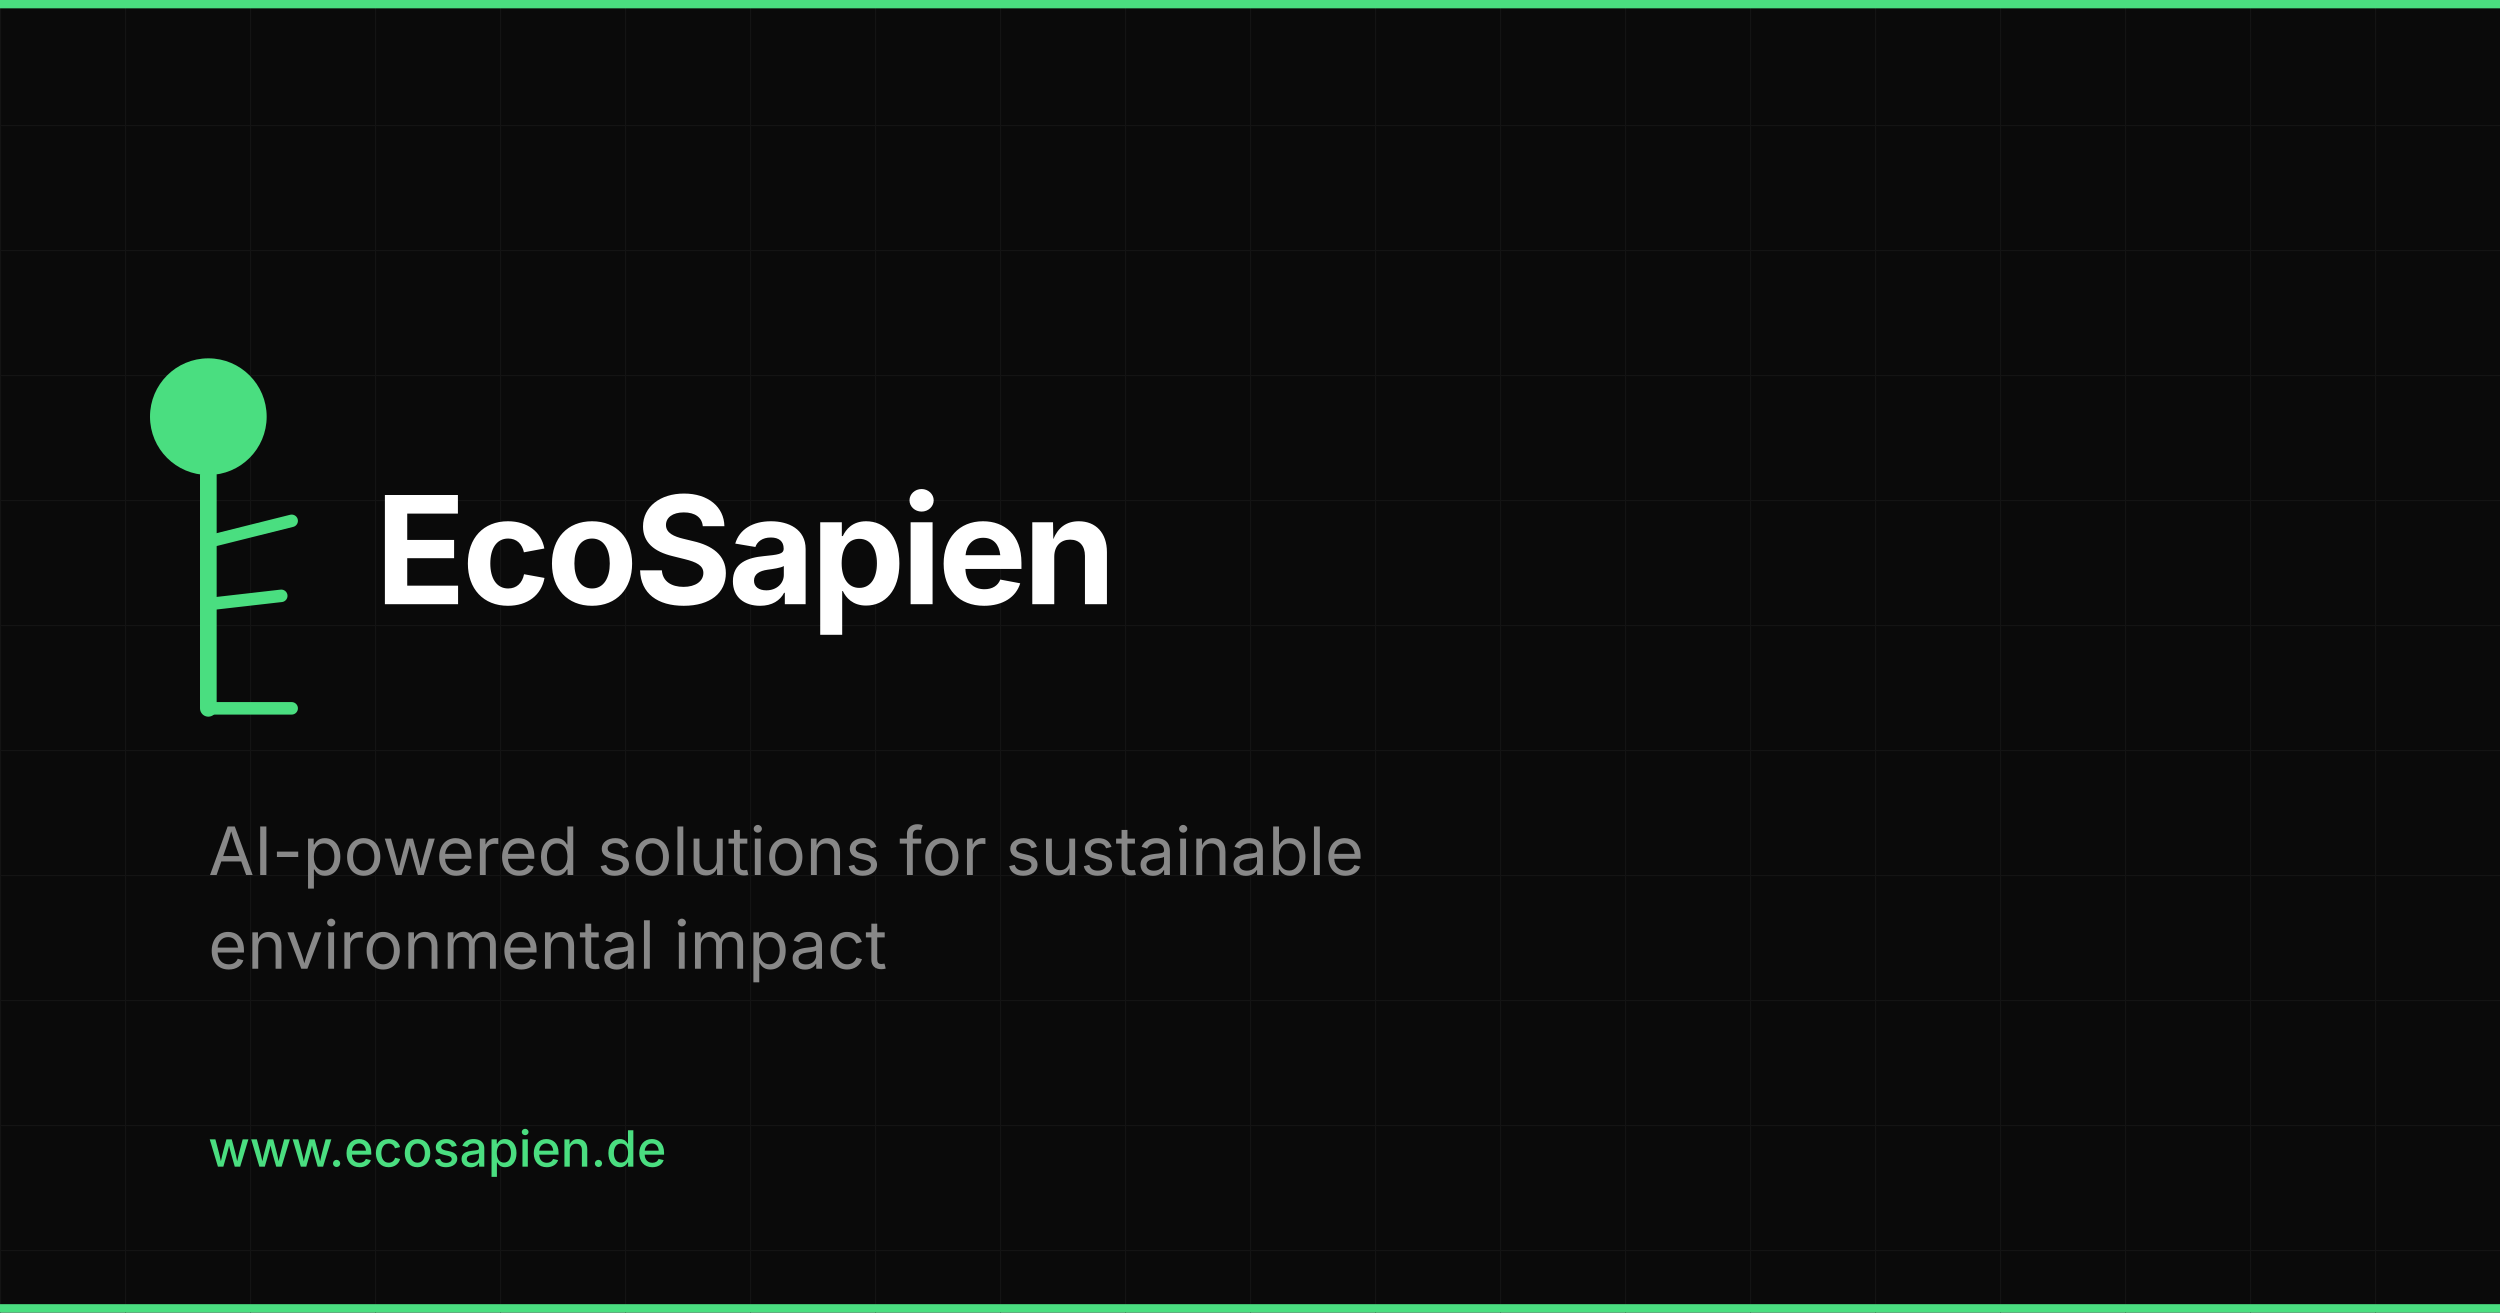
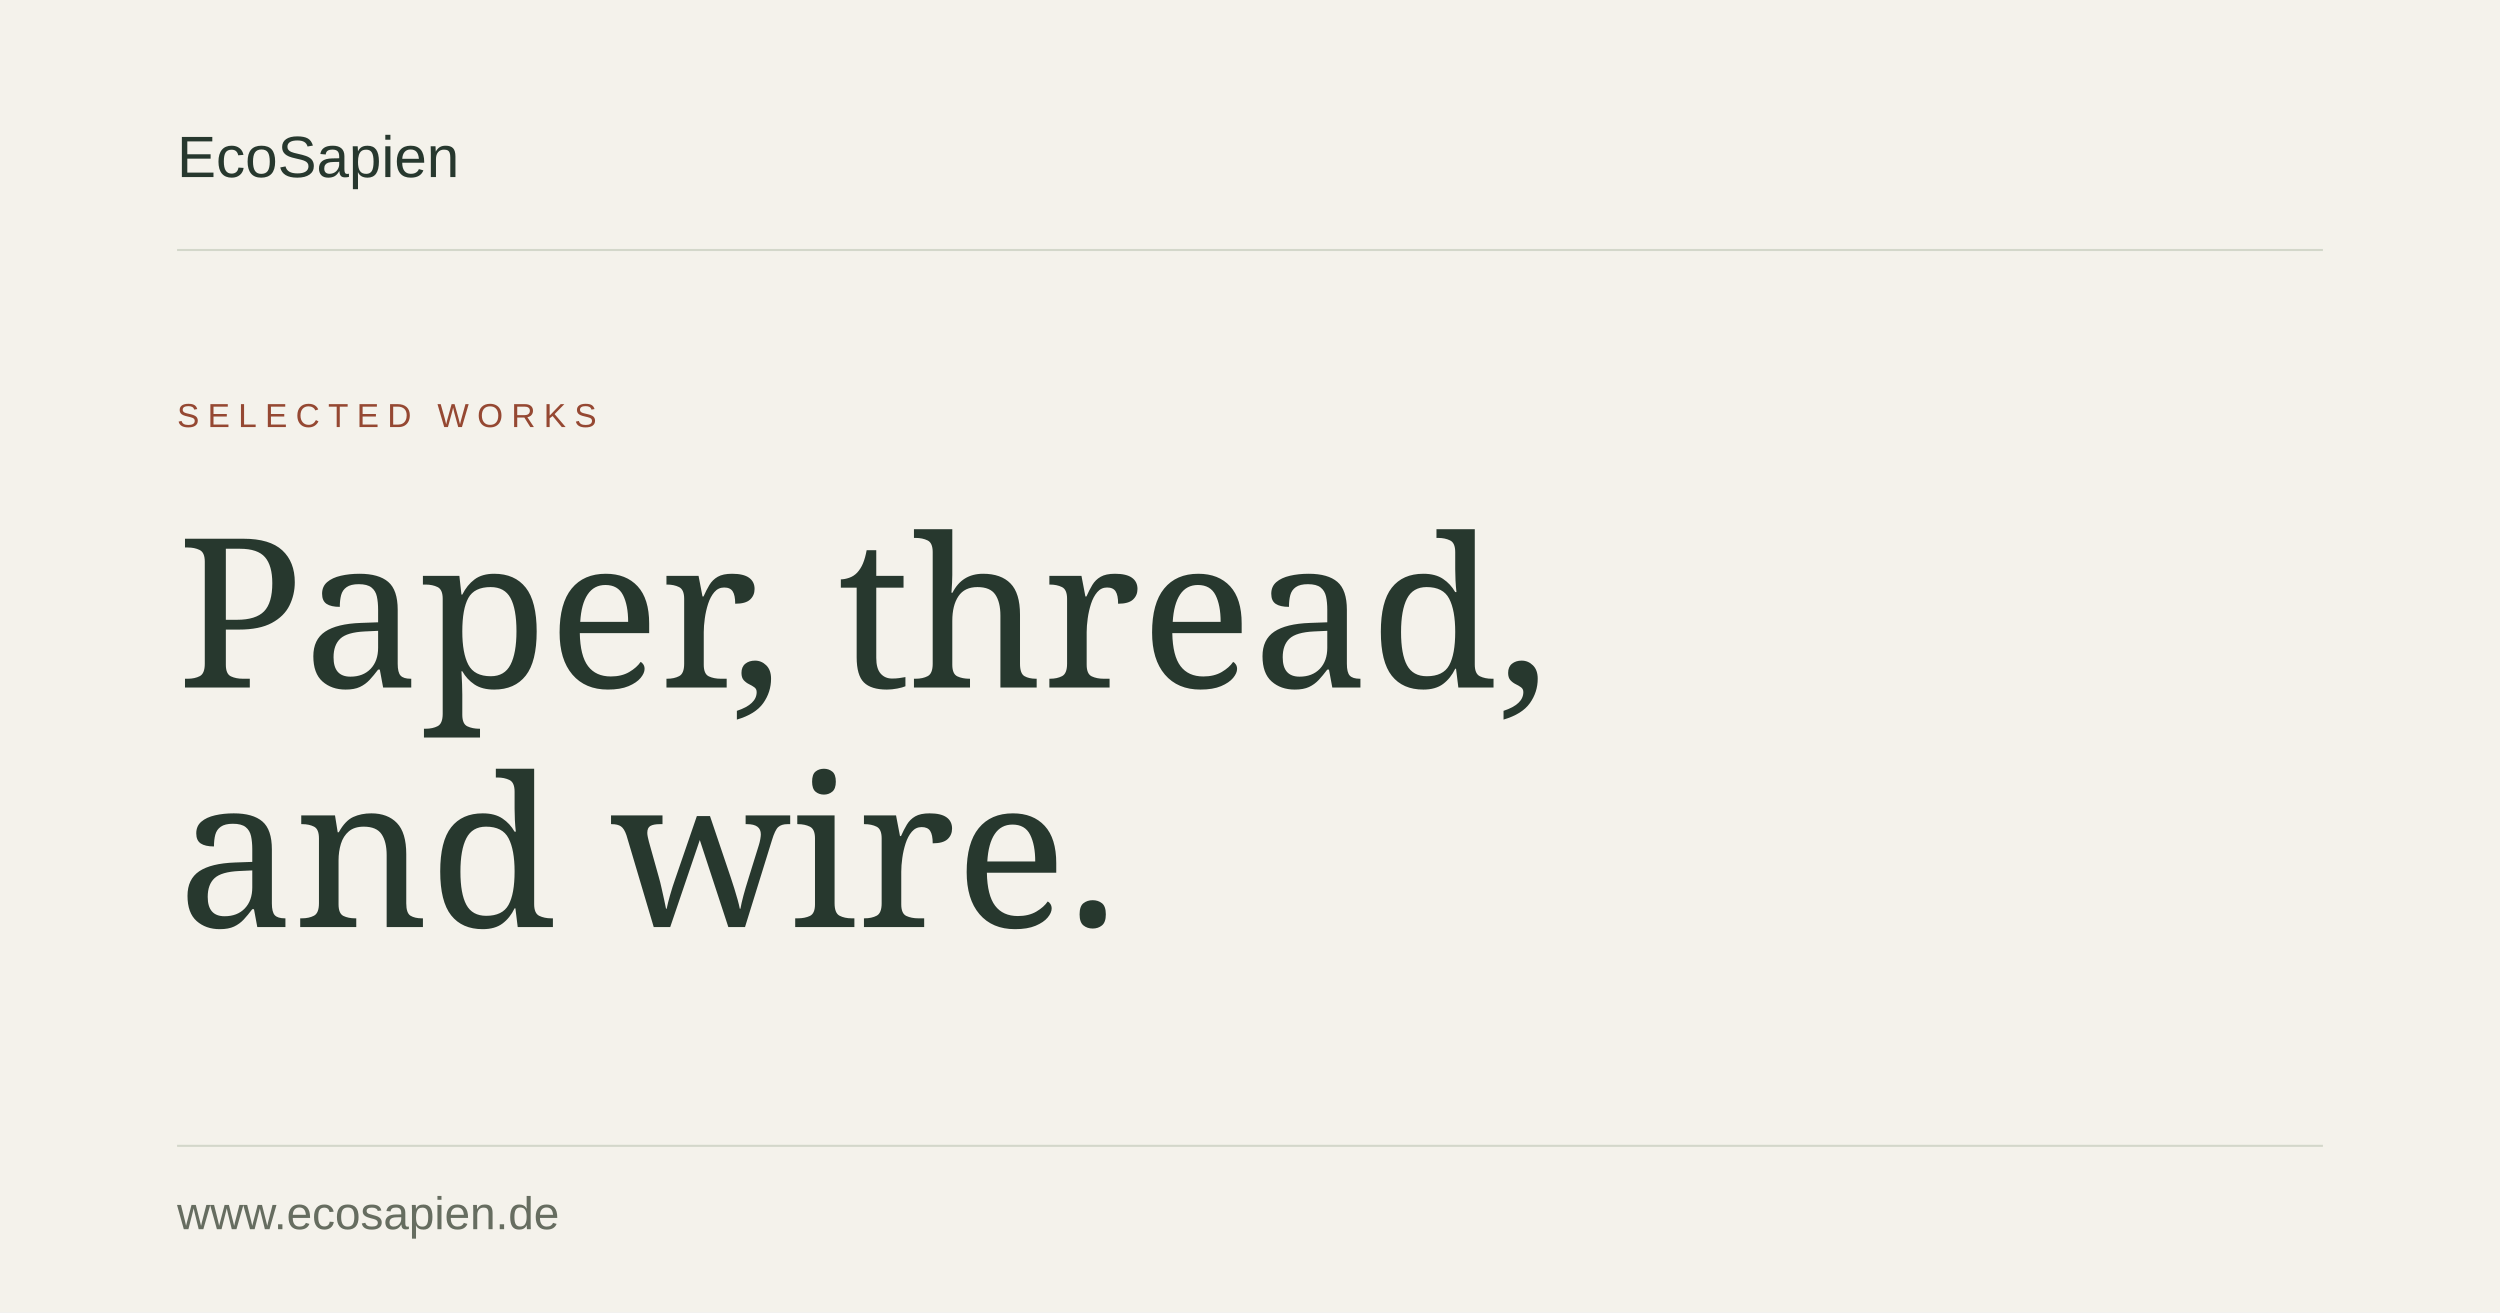
- <svg xmlns="http://www.w3.org/2000/svg" viewBox="0 0 1200 630" width="1200" height="630">
-   <rect width="1200" height="630" fill="#0a0a0a" />
-   <defs>
-     <pattern id="grid" width="60" height="60" patternUnits="userSpaceOnUse">
-       <path d="M 60 0 L 0 0 0 60" fill="none" stroke="#141414" stroke-width="1" />
-     </pattern>
-   </defs>
-   <rect width="1200" height="630" fill="url(#grid)" />
-   <rect x="0" y="0" width="1200" height="4" fill="#4ade80" />
-   <circle cx="100" cy="200" r="28" fill="#4ade80" />
-   <line x1="100" y1="228" x2="100" y2="340" stroke="#4ade80" stroke-width="8" stroke-linecap="round" />
-   <line x1="100" y1="260" x2="140" y2="250" stroke="#4ade80" stroke-width="6" stroke-linecap="round" />
-   <line x1="100" y1="290" x2="135" y2="286" stroke="#4ade80" stroke-width="6" stroke-linecap="round" />
-   <line x1="100" y1="340" x2="140" y2="340" stroke="#4ade80" stroke-width="6" stroke-linecap="round" />
-   <text x="180" y="290" font-family="system-ui, -apple-system, 'Segoe UI', sans-serif" font-weight="700" font-size="72" fill="#ffffff" letter-spacing="-2">EcoSapien</text>
-   <text x="100" y="420" font-family="system-ui, -apple-system, 'Segoe UI', sans-serif" font-weight="400" font-size="32" fill="#888888">AI-powered solutions for sustainable</text>
-   <text x="100" y="465" font-family="system-ui, -apple-system, 'Segoe UI', sans-serif" font-weight="400" font-size="32" fill="#888888">environmental impact</text>
-   <text x="100" y="560" font-family="system-ui, -apple-system, 'Segoe UI', sans-serif" font-weight="500" font-size="24" fill="#4ade80">www.ecosapien.de</text>
-   <rect x="0" y="626" width="1200" height="4" fill="#4ade80" />
+ <svg xmlns="http://www.w3.org/2000/svg" viewBox="0 0 1200 630" width="1200" height="630" role="img" aria-labelledby="title desc">
+   <rect width="1200" height="630" fill="#f4f2eb" />
+   <path d="M85 120H1115M85 550H1115" stroke="#d3d7ca" />
+   <text x="85" y="85" fill="#27382e" font-family="Arial,sans-serif" font-size="28">EcoSapien</text>
+   <text x="85" y="205" fill="#954832" font-family="Arial,sans-serif" font-size="16" letter-spacing="4">SELECTED WORKS</text>
+   <text x="85" y="330" fill="#27382e" font-family="Georgia,serif" font-size="100">Paper, thread,</text>
+   <text x="85" y="445" fill="#27382e" font-family="Georgia,serif" font-size="100">and wire.</text>
+   <text x="85" y="590" fill="#666d60" font-family="Arial,sans-serif" font-size="22">www.ecosapien.de</text>
</svg>
